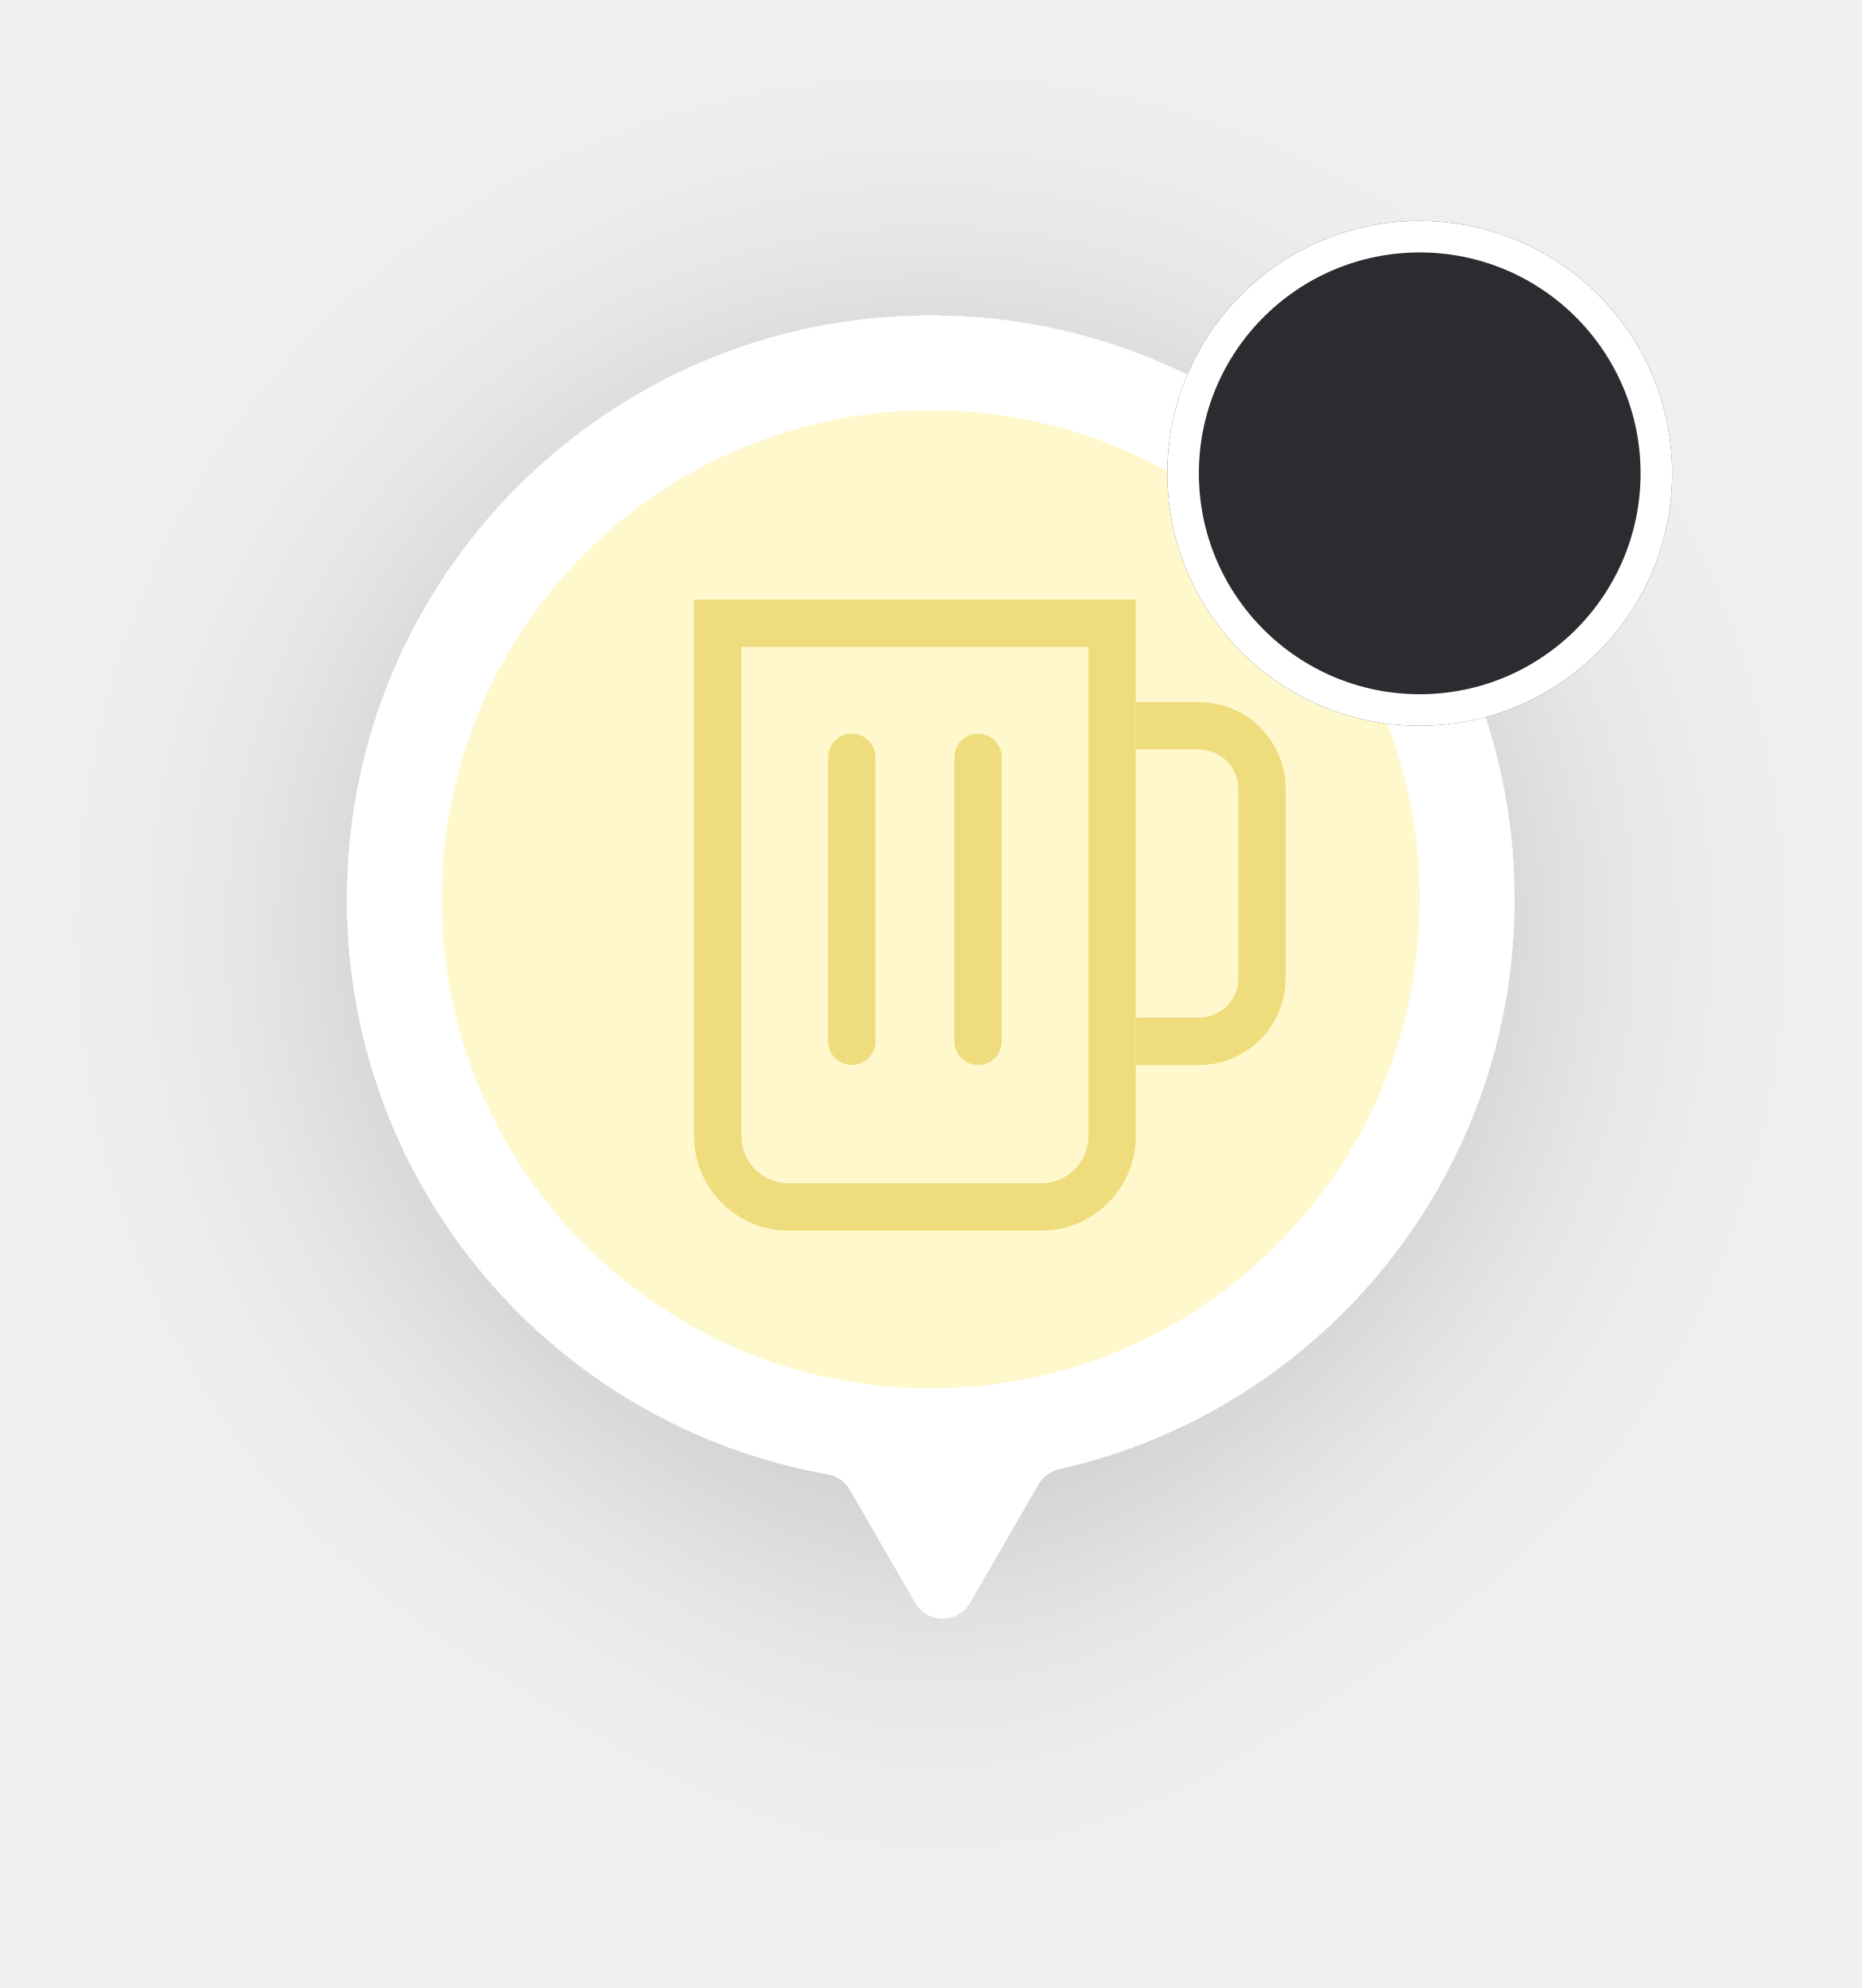
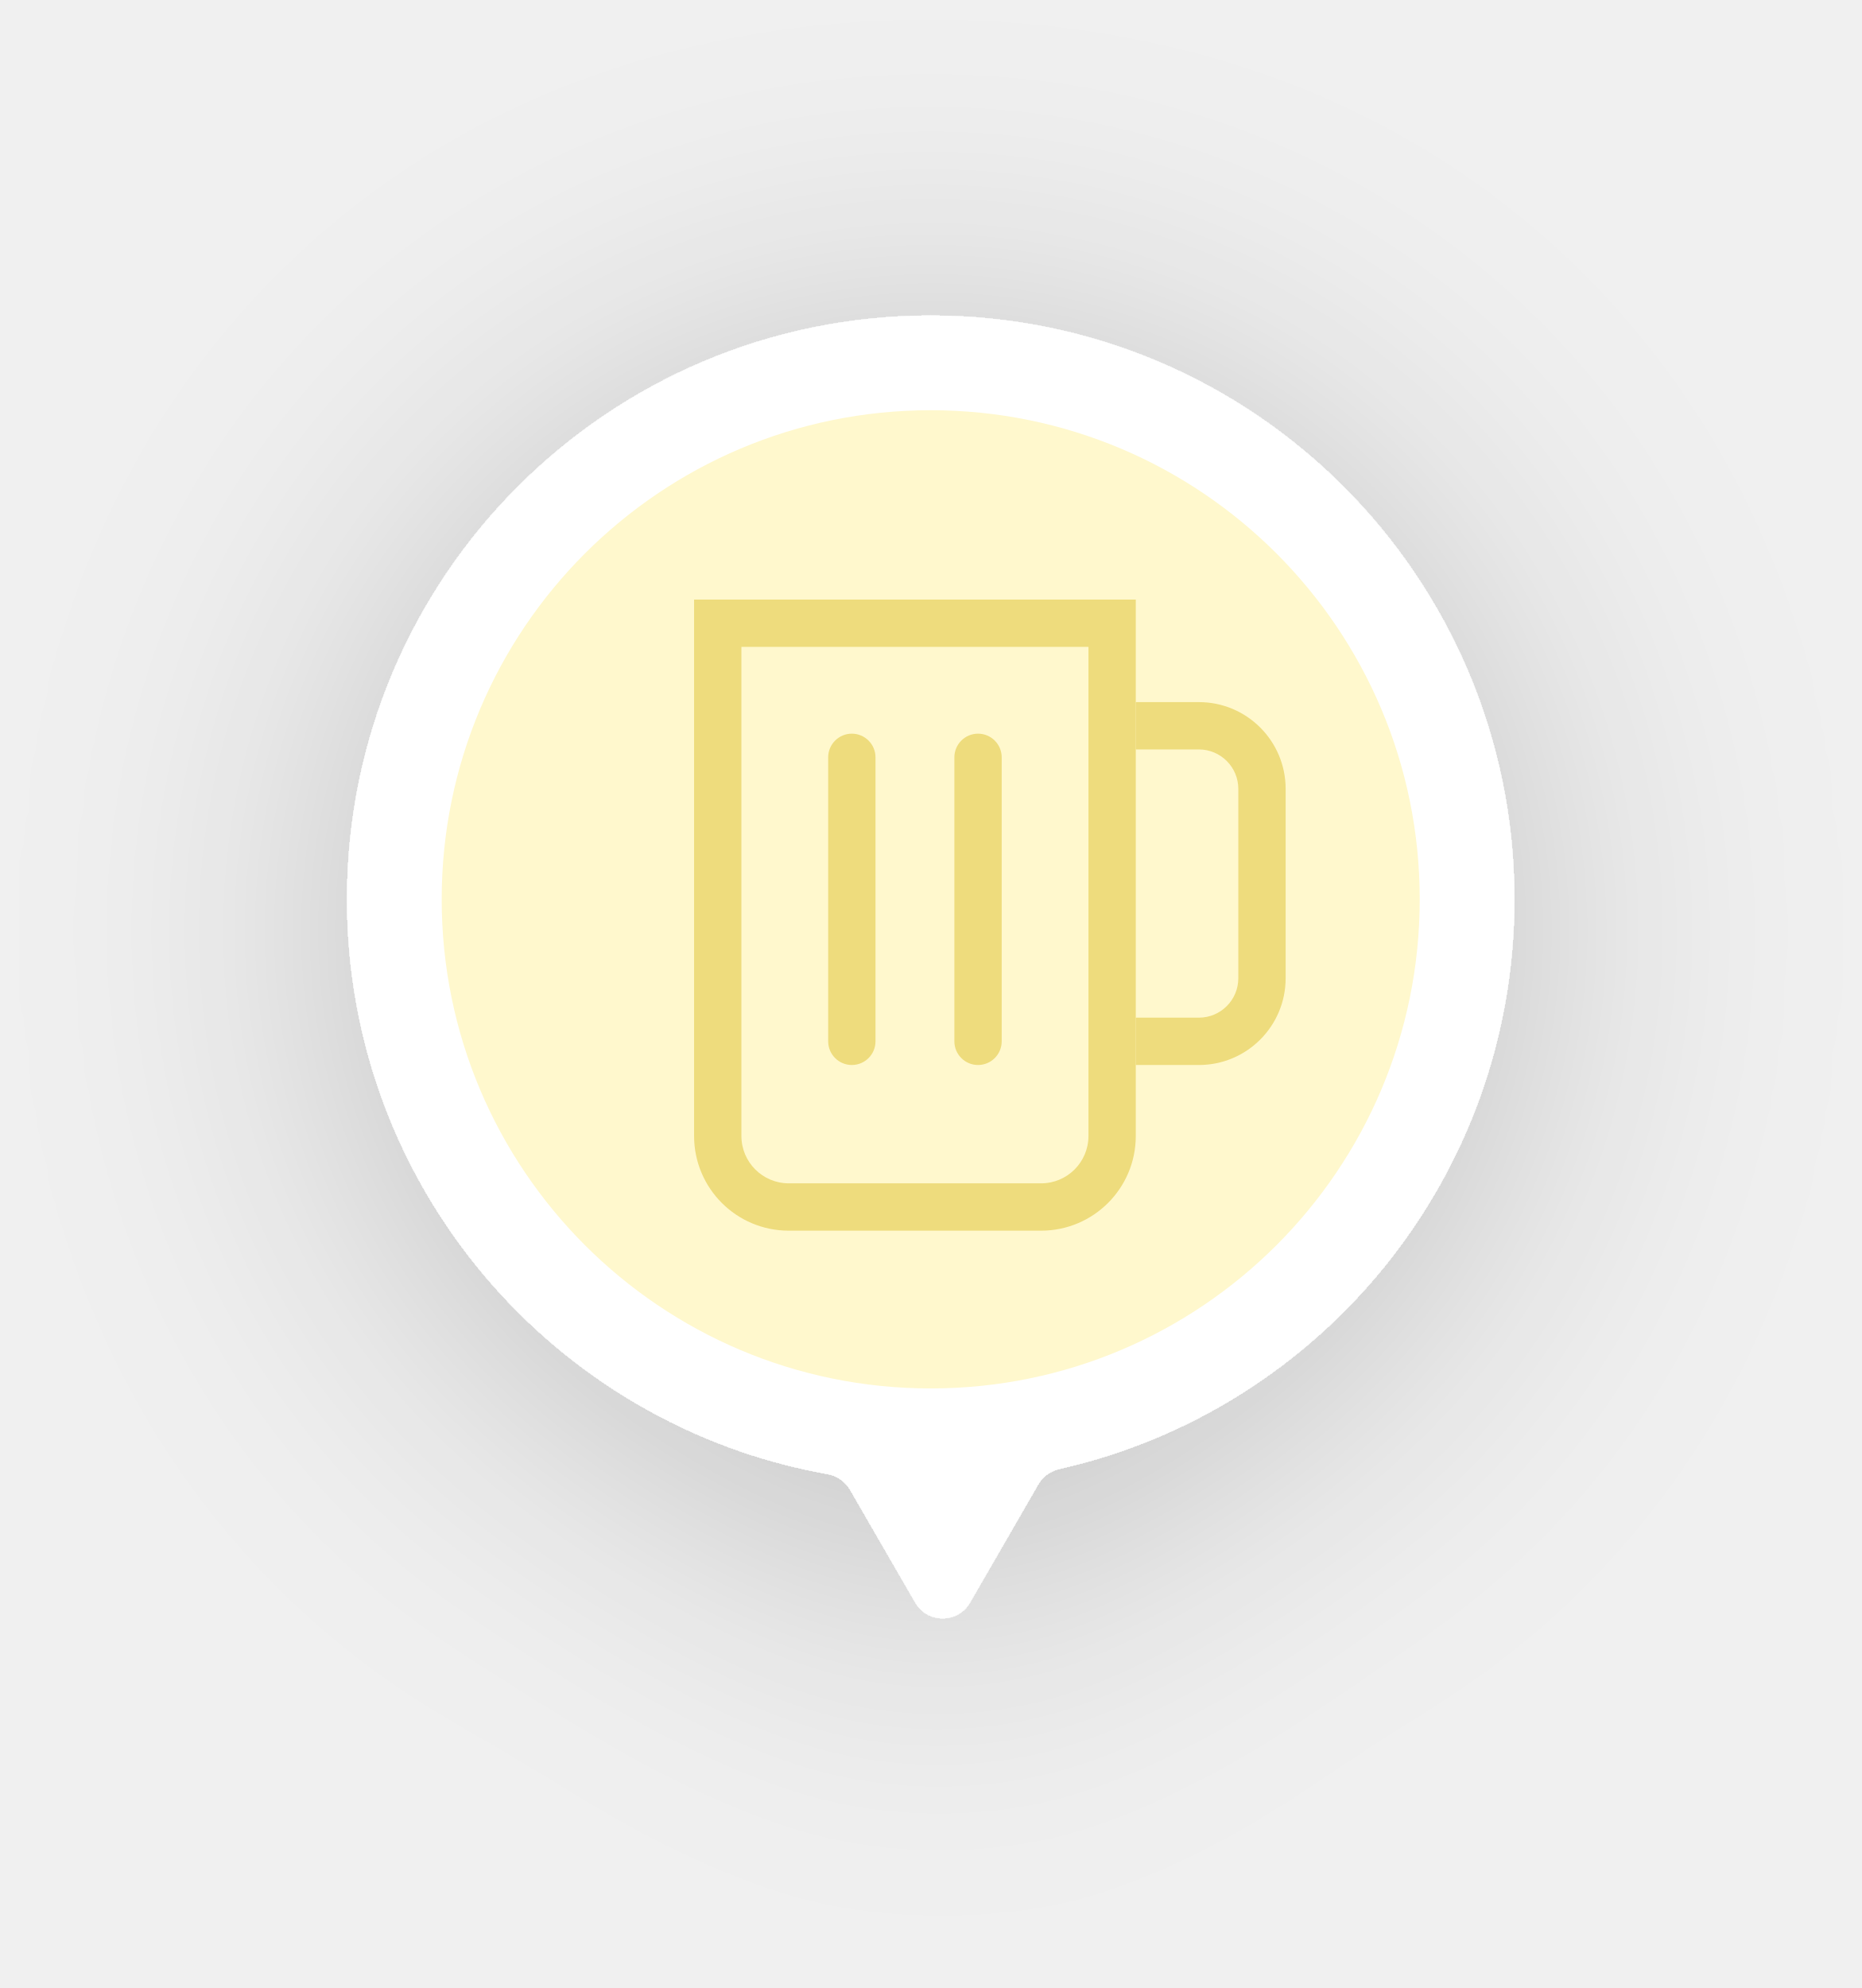
<svg xmlns="http://www.w3.org/2000/svg" width="59" height="63" viewBox="0 0 59 63" fill="none">
-   <g filter="url(#filter0_d_3899_2786)">
+   <g filter="url(#filter0_d_765_1542)">
    <path fill-rule="evenodd" clip-rule="evenodd" d="M32.909 47.035C33.053 46.786 33.298 46.612 33.579 46.549C41.834 44.691 48 37.316 48 28.5C48 18.283 39.717 10 29.5 10C19.283 10 11 18.283 11 28.5C11 37.601 17.572 45.167 26.229 46.712C26.529 46.765 26.793 46.944 26.945 47.207L29.012 50.786C29.396 51.453 30.359 51.453 30.744 50.786L32.909 47.035Z" fill="white" />
  </g>
  <path d="M45 28.5C45 37.06 38.06 44 29.5 44C20.94 44 14 37.06 14 28.5C14 19.94 20.94 13 29.5 13C38.06 13 45 19.94 45 28.5Z" fill="#FFF8CD" />
  <path fill-rule="evenodd" clip-rule="evenodd" d="M34.5 20.5H23.5V36C23.5 36.828 24.172 37.5 25 37.5H33C33.828 37.5 34.5 36.828 34.5 36V20.5ZM22 19V36C22 37.657 23.343 39 25 39H33C34.657 39 36 37.657 36 36V19H22Z" fill="#EEDC7D" />
  <path fill-rule="evenodd" clip-rule="evenodd" d="M38 23.75H36V22.25H38C39.519 22.25 40.75 23.481 40.75 25V31C40.75 32.519 39.519 33.75 38 33.75H36V32.25H38C38.69 32.25 39.25 31.69 39.25 31V25C39.25 24.31 38.69 23.75 38 23.75Z" fill="#EEDC7D" />
  <path fill-rule="evenodd" clip-rule="evenodd" d="M27 23.25C27.414 23.25 27.75 23.586 27.75 24V33C27.75 33.414 27.414 33.75 27 33.75C26.586 33.75 26.25 33.414 26.25 33V24C26.25 23.586 26.586 23.25 27 23.25Z" fill="#EEDC7D" />
  <path fill-rule="evenodd" clip-rule="evenodd" d="M31 23.25C31.414 23.25 31.75 23.586 31.75 24V33C31.75 33.414 31.414 33.75 31 33.75C30.586 33.75 30.25 33.414 30.25 33V24C30.25 23.586 30.586 23.25 31 23.25Z" fill="#EEDC7D" />
-   <path d="M53 15C53 19.418 49.418 23 45 23C40.582 23 37 19.418 37 15C37 10.582 40.582 7 45 7C49.418 7 53 10.582 53 15Z" fill="#2B2B30" />
-   <path fill-rule="evenodd" clip-rule="evenodd" d="M45 22C48.866 22 52 18.866 52 15C52 11.134 48.866 8 45 8C41.134 8 38 11.134 38 15C38 18.866 41.134 22 45 22ZM45 23C49.418 23 53 19.418 53 15C53 10.582 49.418 7 45 7C40.582 7 37 10.582 37 15C37 19.418 40.582 23 45 23Z" fill="white" />
  <defs>
-     <filter id="filter0_d_3899_2786" x="0.6" y="0.6" width="57.8" height="62.086" filterUnits="userSpaceOnUse" color-interpolation-filters="sRGB">
+     <filter id="filter0_d_765_1542" x="0.6" y="0.6" width="57.8" height="62.086" filterUnits="userSpaceOnUse" color-interpolation-filters="sRGB">
      <feFlood flood-opacity="0" result="BackgroundImageFix" />
      <feColorMatrix in="SourceAlpha" type="matrix" values="0 0 0 0 0 0 0 0 0 0 0 0 0 0 0 0 0 0 127 0" result="hardAlpha" />
      <feOffset dy="1" />
      <feGaussianBlur stdDeviation="5.2" />
      <feComposite in2="hardAlpha" operator="out" />
      <feColorMatrix type="matrix" values="0 0 0 0 0 0 0 0 0 0 0 0 0 0 0 0 0 0 0.2 0" />
-       <feBlend mode="normal" in2="BackgroundImageFix" result="effect1_dropShadow_3899_2786" />
-       <feBlend mode="normal" in="SourceGraphic" in2="effect1_dropShadow_3899_2786" result="shape" />
+       <feBlend mode="normal" in2="BackgroundImageFix" result="effect1_dropShadow_765_1542" />
+       <feBlend mode="normal" in="SourceGraphic" in2="effect1_dropShadow_765_1542" result="shape" />
    </filter>
  </defs>
</svg>
